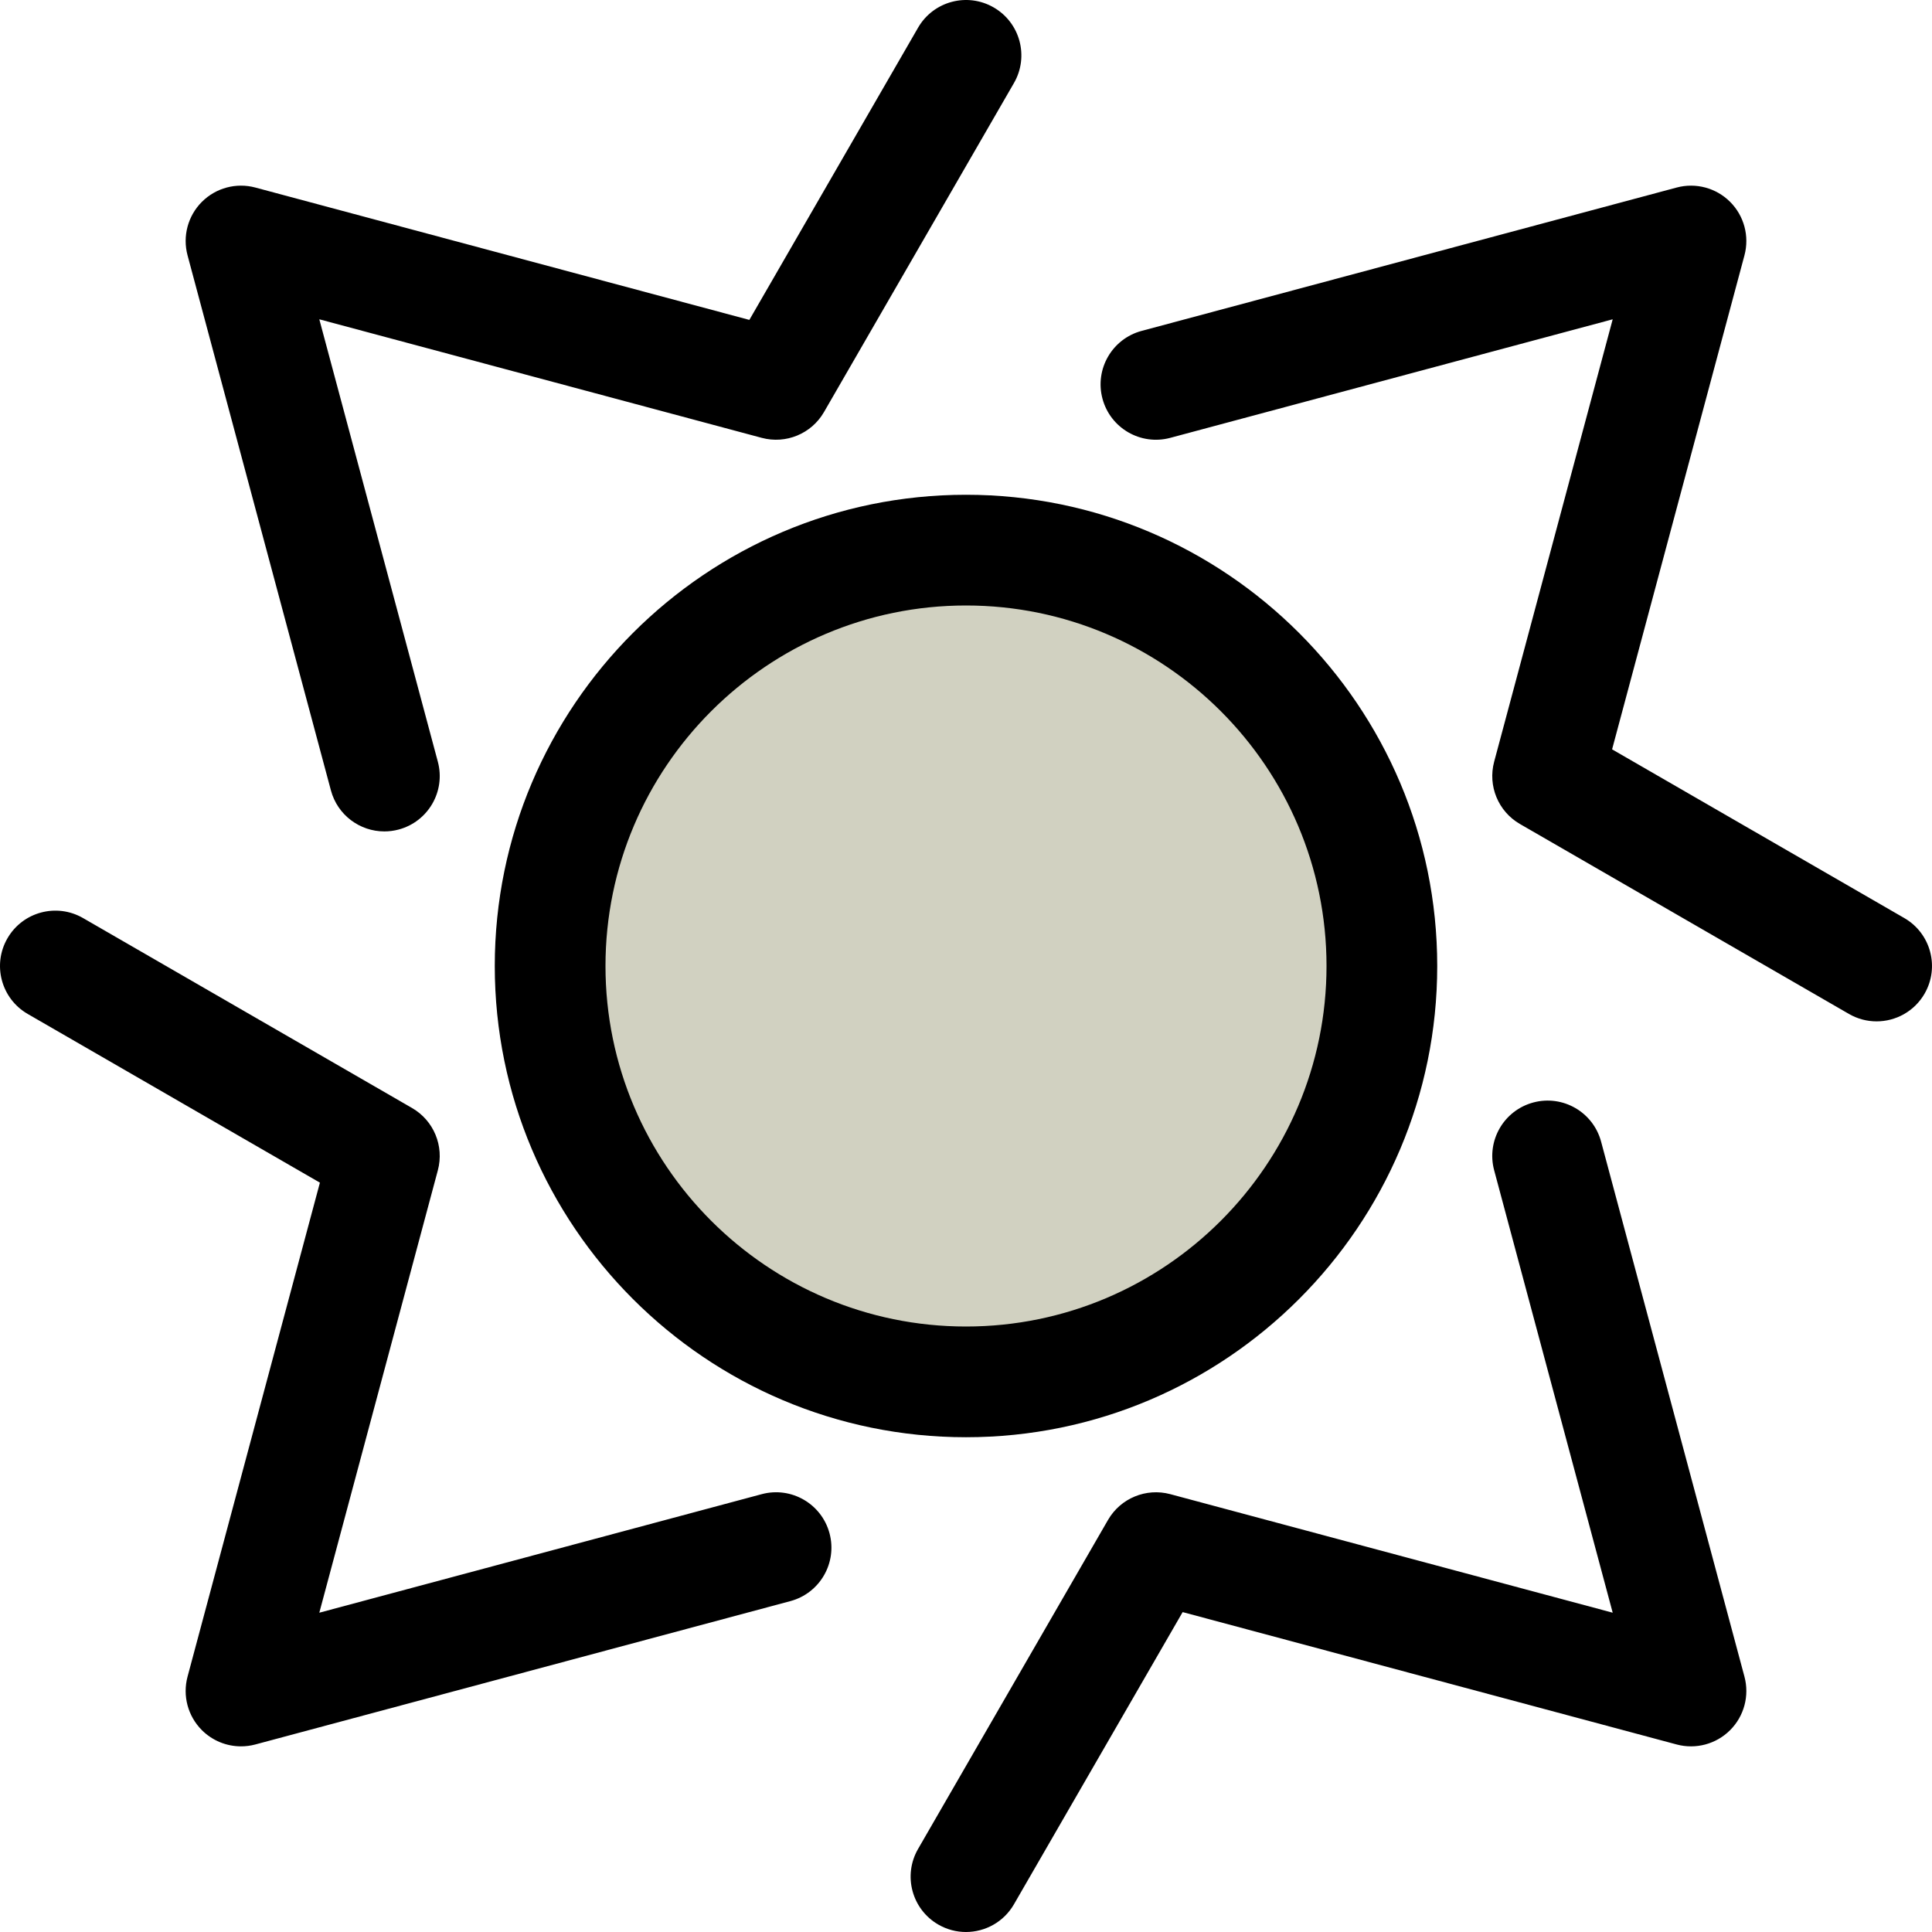
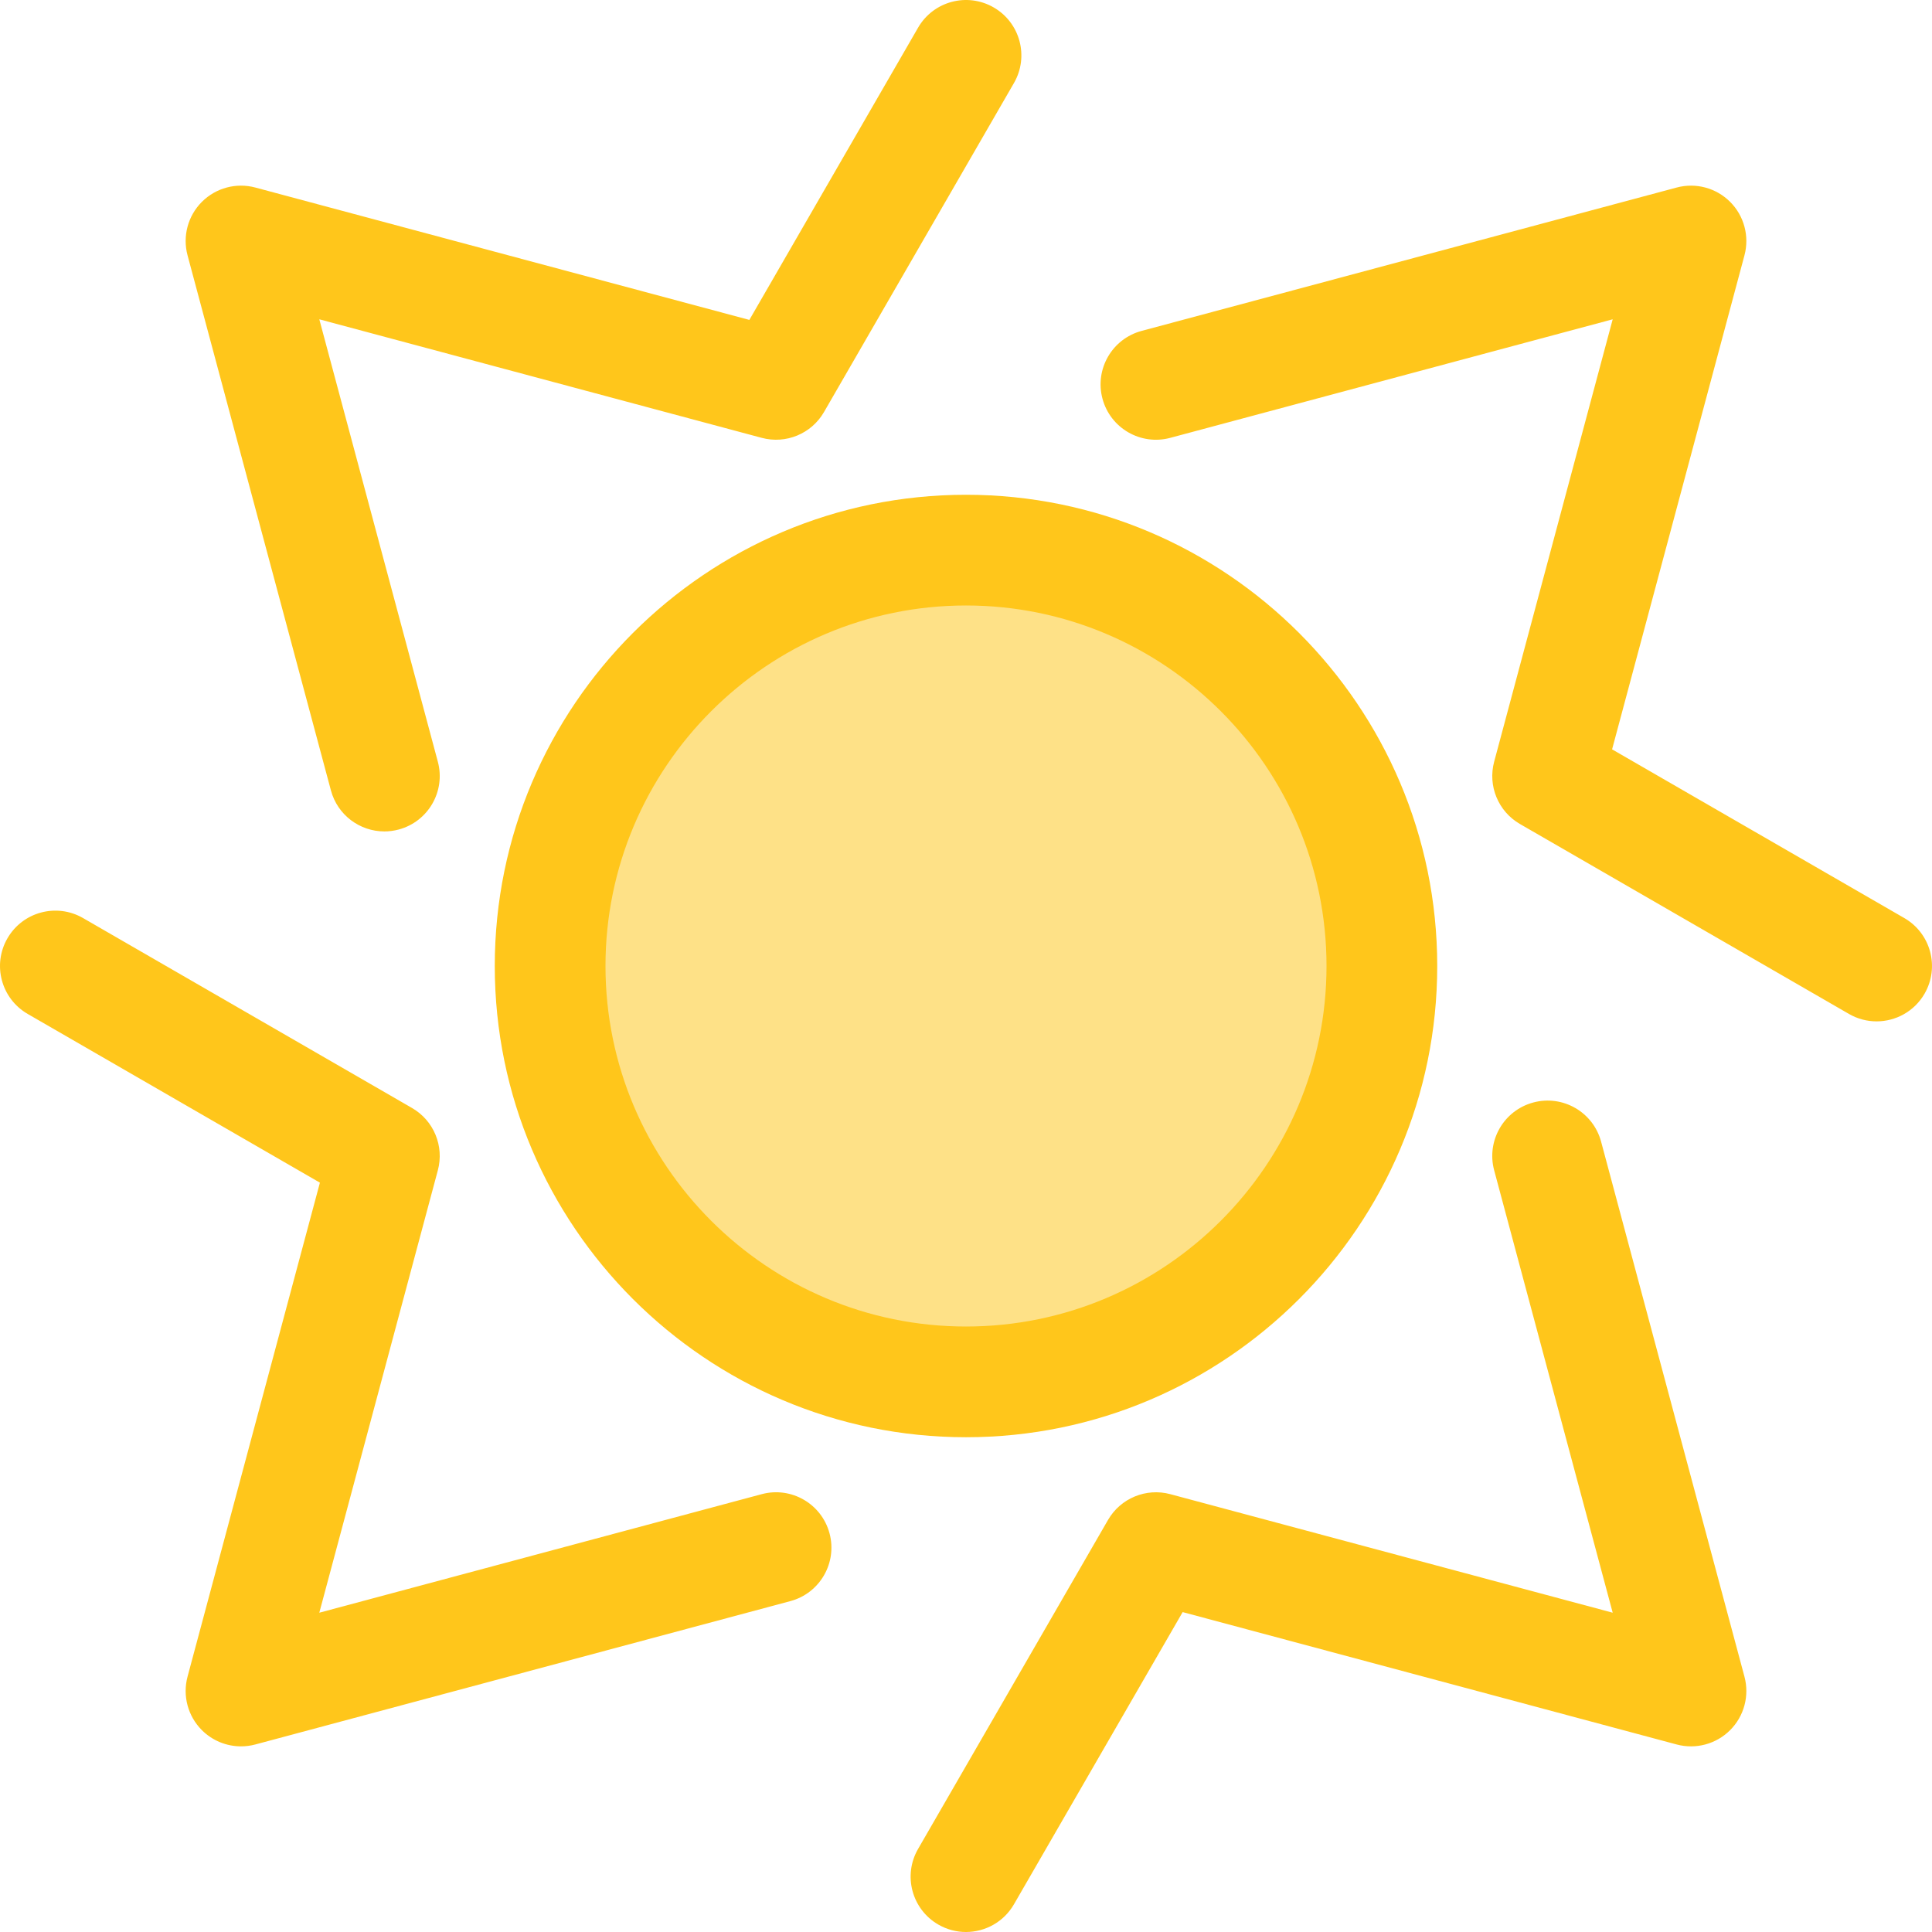
<svg xmlns="http://www.w3.org/2000/svg" version="1.1" id="Layer_1" x="0px" y="0px" viewBox="0 0 512 512" style="enable-background:new 0 0 512 512;" xml:space="preserve">
-   <path style="fill:#000000;" d="M255.985,512c-2.488,0-5.01-0.634-7.321-1.967c-7.017-4.051-9.421-13.023-5.369-20.04l50.339-87.19  c3.32-5.751,10.09-8.551,16.501-6.835l117.247,31.417l-31.415-117.247c-2.098-7.827,2.547-15.871,10.374-17.968  c7.822-2.099,15.869,2.548,17.967,10.374L462.3,444.334c1.357,5.063-0.091,10.464-3.797,14.172  c-3.706,3.706-9.105,5.155-14.17,3.797l-130.918-35.079l-44.71,77.44C265.988,509.368,261.055,512,255.985,512z M63.872,462.802  c-3.841,0-7.588-1.51-10.375-4.297c-3.706-3.706-5.154-9.107-3.797-14.172l35.079-130.917l-77.44-44.711  c-7.017-4.051-9.421-13.023-5.369-20.04s13.022-9.42,20.04-5.369l87.19,50.339c5.751,3.32,8.554,10.087,6.835,16.503L84.619,427.385  l117.247-31.417c7.822-2.098,15.869,2.547,17.967,10.374c2.098,7.827-2.547,15.871-10.374,17.968L67.669,462.302  C66.411,462.638,65.136,462.802,63.872,462.802z M497.313,270.673c-2.488,0-5.01-0.634-7.321-1.967l-87.191-50.339  c-5.751-3.32-8.554-10.087-6.835-16.503l31.415-117.247l-117.247,31.417c-7.821,2.098-15.869-2.547-17.967-10.374  c-2.098-7.827,2.547-15.871,10.374-17.968l141.791-37.992c5.067-1.358,10.464,0.092,14.17,3.797  c3.706,3.706,5.154,9.107,3.797,14.172L427.22,198.585l77.441,44.711c7.017,4.051,9.421,13.023,5.369,20.04  C507.316,268.042,502.383,270.673,497.313,270.673z M101.855,220.335c-6.479,0-12.405-4.322-14.161-10.877L49.702,67.668  c-1.357-5.063,0.091-10.464,3.797-14.172c3.706-3.706,9.105-5.155,14.17-3.797l130.918,35.079l44.71-77.44  c4.049-7.015,13.02-9.423,20.04-5.369c7.017,4.051,9.421,13.023,5.369,20.04l-50.339,87.19c-3.32,5.751-10.089,8.554-16.501,6.835  L84.619,84.617l31.415,117.247c2.098,7.827-2.547,15.871-10.374,17.968C104.389,220.172,103.111,220.335,101.855,220.335z" />
-   <circle style="fill:#D1D1C1;" cx="256.001" cy="256.001" r="110.205" />
-   <path style="fill:#000000;" d="M256,380.882c-68.861,0-124.881-56.022-124.881-124.881S187.141,131.119,256,131.119  s124.881,56.022,124.881,124.881S324.859,380.882,256,380.882z M256,160.46c-52.68,0-95.54,42.858-95.54,95.54  s42.86,95.54,95.54,95.54s95.54-42.858,95.54-95.54S308.68,160.46,256,160.46z" />
-   <g>
- </g>
-   <g>
- </g>
-   <g>
- </g>
-   <g>
- </g>
-   <g>
- </g>
-   <g>
- </g>
-   <g>
- </g>
-   <g>
- </g>
-   <g>
- </g>
-   <g>
- </g>
-   <g>
- </g>
-   <g>
- </g>
-   <g>
- </g>
-   <g>
- </g>
-   <g>
- </g>
+   <path style="fill:#FFC61B;" d="M255.985,512c-2.488,0-5.01-0.634-7.321-1.967c-7.017-4.051-9.421-13.023-5.369-20.04l50.339-87.19  c3.32-5.751,10.09-8.551,16.501-6.835l117.247,31.417l-31.415-117.247c-2.098-7.827,2.547-15.871,10.374-17.968  c7.822-2.099,15.869,2.548,17.967,10.374L462.3,444.334c1.357,5.063-0.091,10.464-3.797,14.172  c-3.706,3.706-9.105,5.155-14.17,3.797l-130.918-35.079l-44.71,77.44C265.988,509.368,261.055,512,255.985,512z M63.872,462.802  c-3.841,0-7.588-1.51-10.375-4.297c-3.706-3.706-5.154-9.107-3.797-14.172l35.079-130.917l-77.44-44.711  c-7.017-4.051-9.421-13.023-5.369-20.04s13.022-9.42,20.04-5.369l87.19,50.339c5.751,3.32,8.554,10.087,6.835,16.503L84.619,427.385  l117.247-31.417c7.822-2.098,15.869,2.547,17.967,10.374c2.098,7.827-2.547,15.871-10.374,17.968L67.669,462.302  C66.411,462.638,65.136,462.802,63.872,462.802z M497.313,270.673c-2.488,0-5.01-0.634-7.321-1.967l-87.191-50.339  c-5.751-3.32-8.554-10.087-6.835-16.503l31.415-117.247l-117.247,31.417c-7.821,2.098-15.869-2.547-17.967-10.374  c-2.098-7.827,2.547-15.871,10.374-17.968l141.791-37.992c5.067-1.358,10.464,0.092,14.17,3.797  c3.706,3.706,5.154,9.107,3.797,14.172L427.22,198.585l77.441,44.711c7.017,4.051,9.421,13.023,5.369,20.04  C507.316,268.042,502.383,270.673,497.313,270.673z M101.855,220.335c-6.479,0-12.405-4.322-14.161-10.877L49.702,67.668  c-1.357-5.063,0.091-10.464,3.797-14.172c3.706-3.706,9.105-5.155,14.17-3.797l130.918,35.079l44.71-77.44  c4.049-7.015,13.02-9.423,20.04-5.369c7.017,4.051,9.421,13.023,5.369,20.04l-50.339,87.19c-3.32,5.751-10.089,8.554-16.501,6.835  L84.619,84.617l31.415,117.247c2.098,7.827-2.547,15.871-10.374,17.968C104.389,220.172,103.111,220.335,101.855,220.335z" />
+   <circle style="fill:#FEE187;" cx="256.001" cy="256.001" r="110.205" />
+   <path style="fill:#FFC61B;" d="M256,380.882c-68.861,0-124.881-56.022-124.881-124.881S187.141,131.119,256,131.119  s124.881,56.022,124.881,124.881S324.859,380.882,256,380.882z M256,160.46c-52.68,0-95.54,42.858-95.54,95.54  s42.86,95.54,95.54,95.54s95.54-42.858,95.54-95.54S308.68,160.46,256,160.46z" />
</svg>
